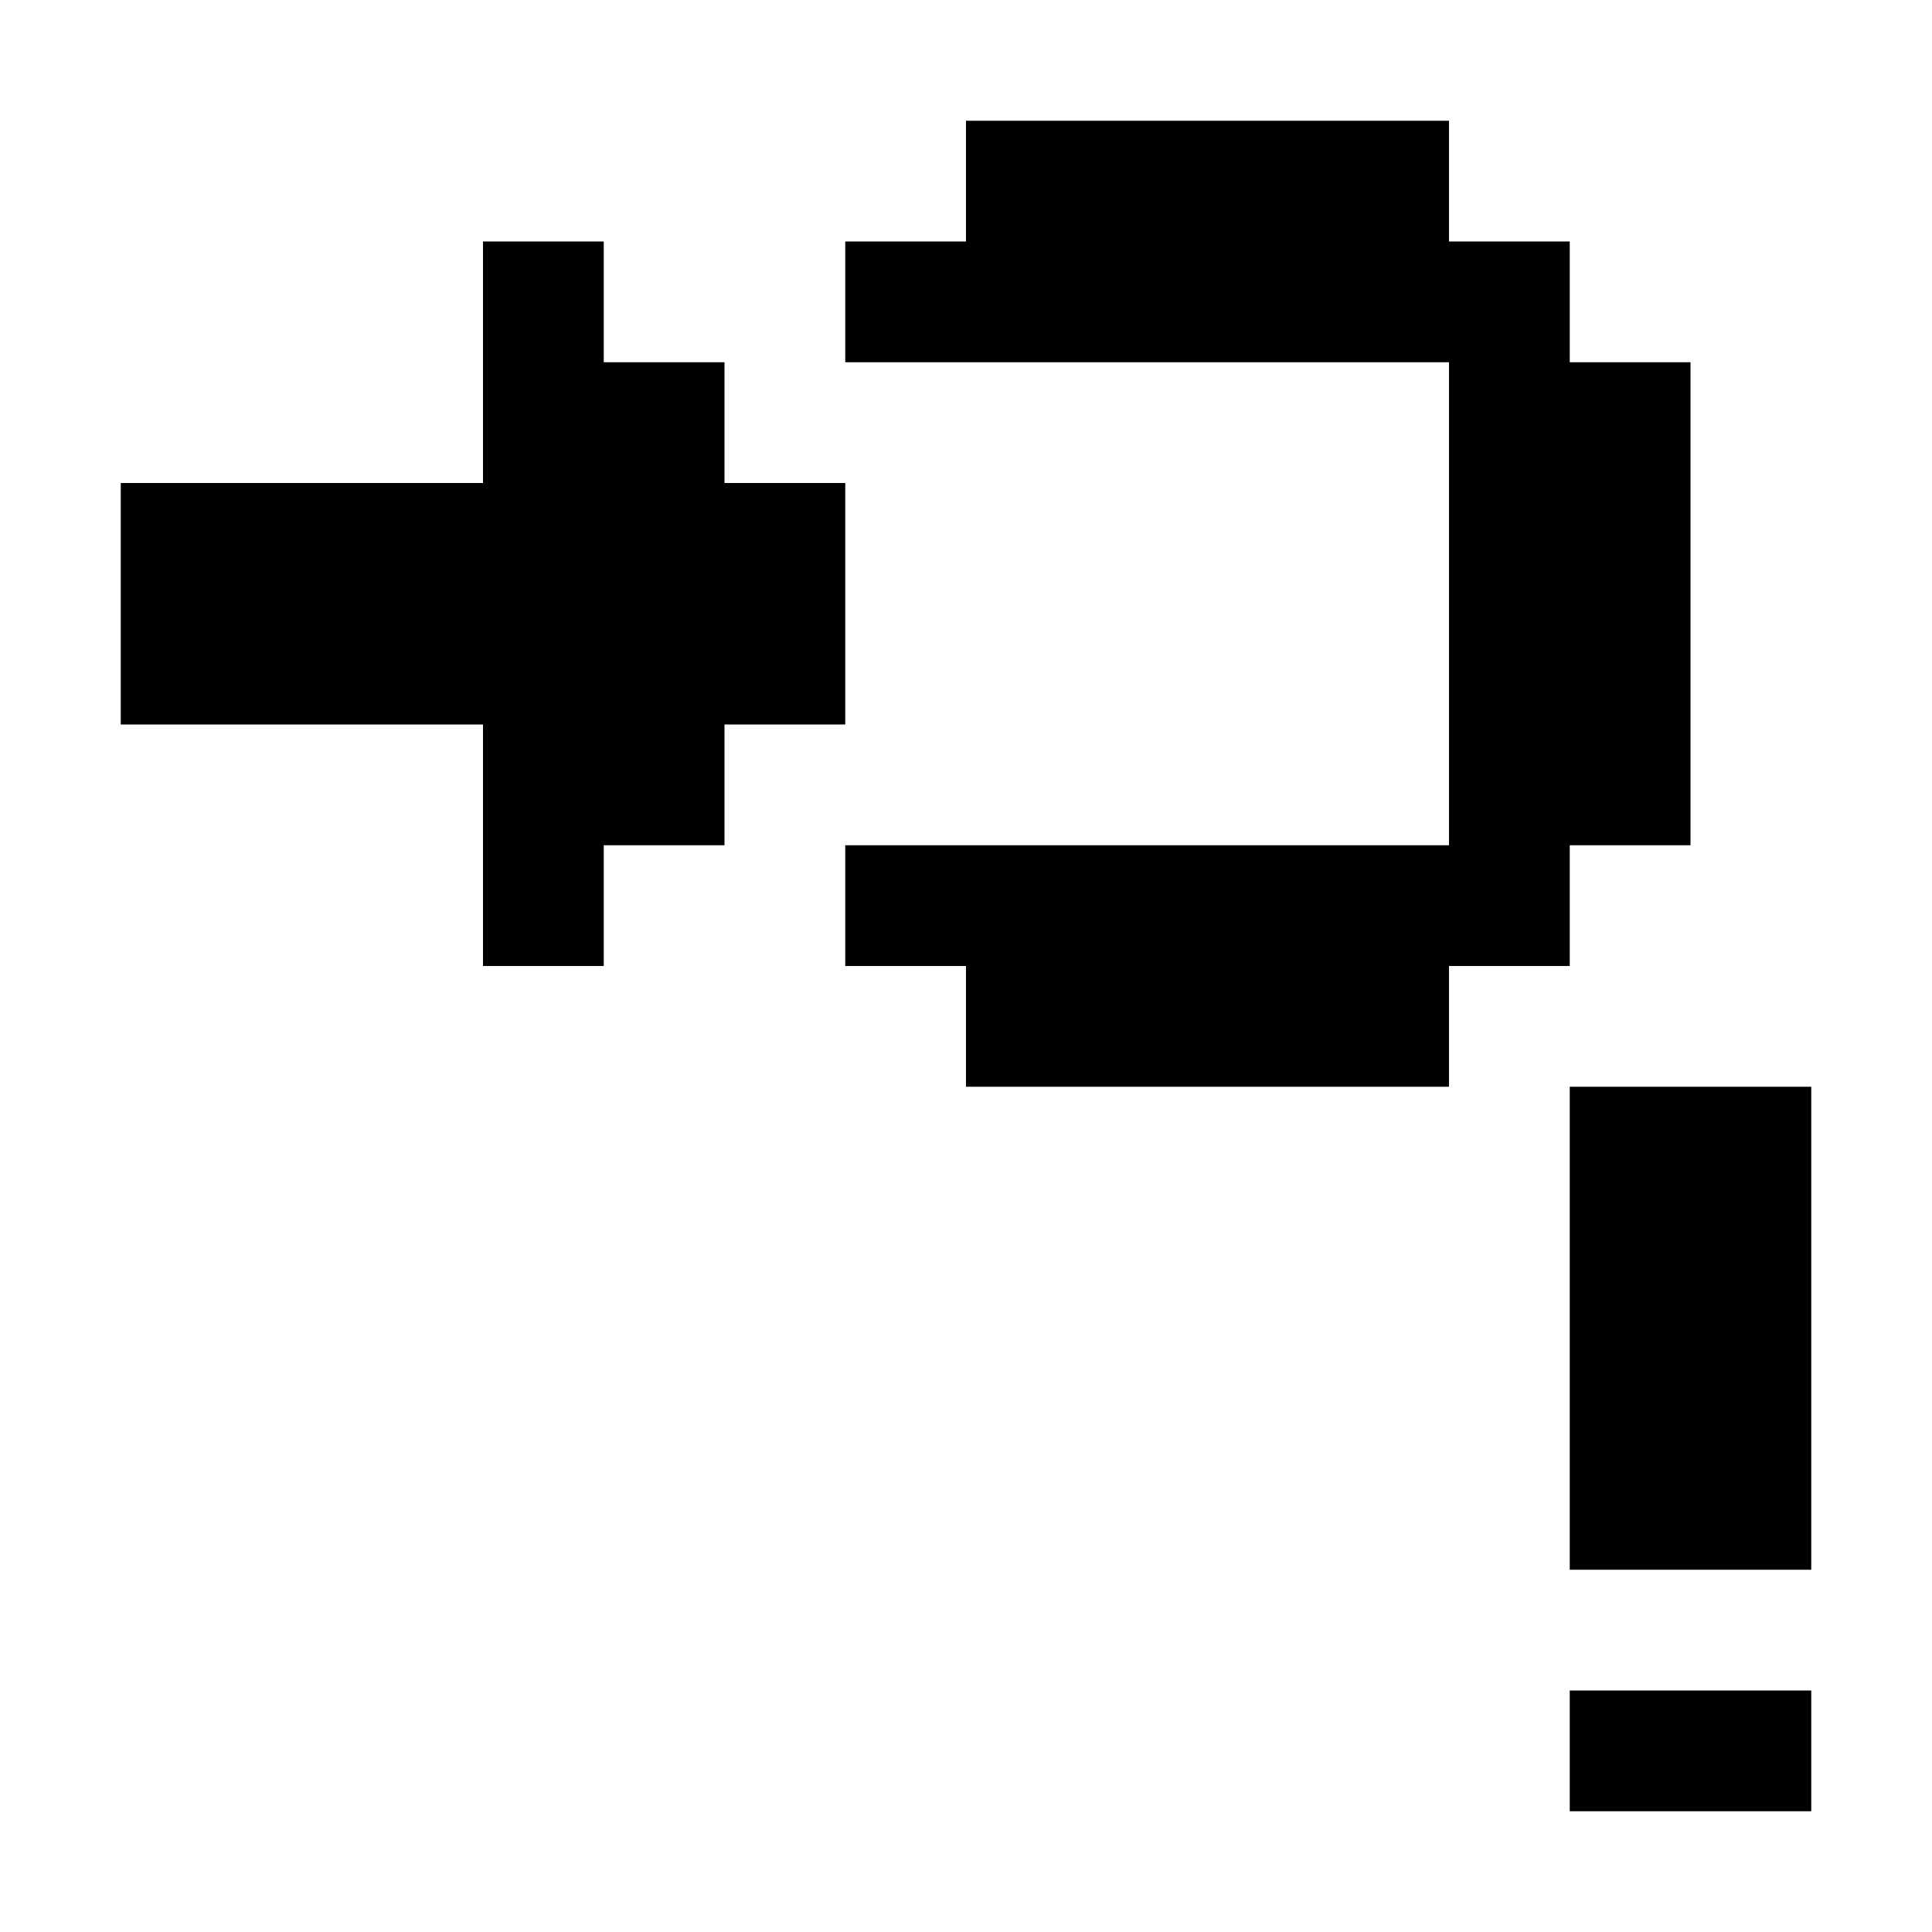
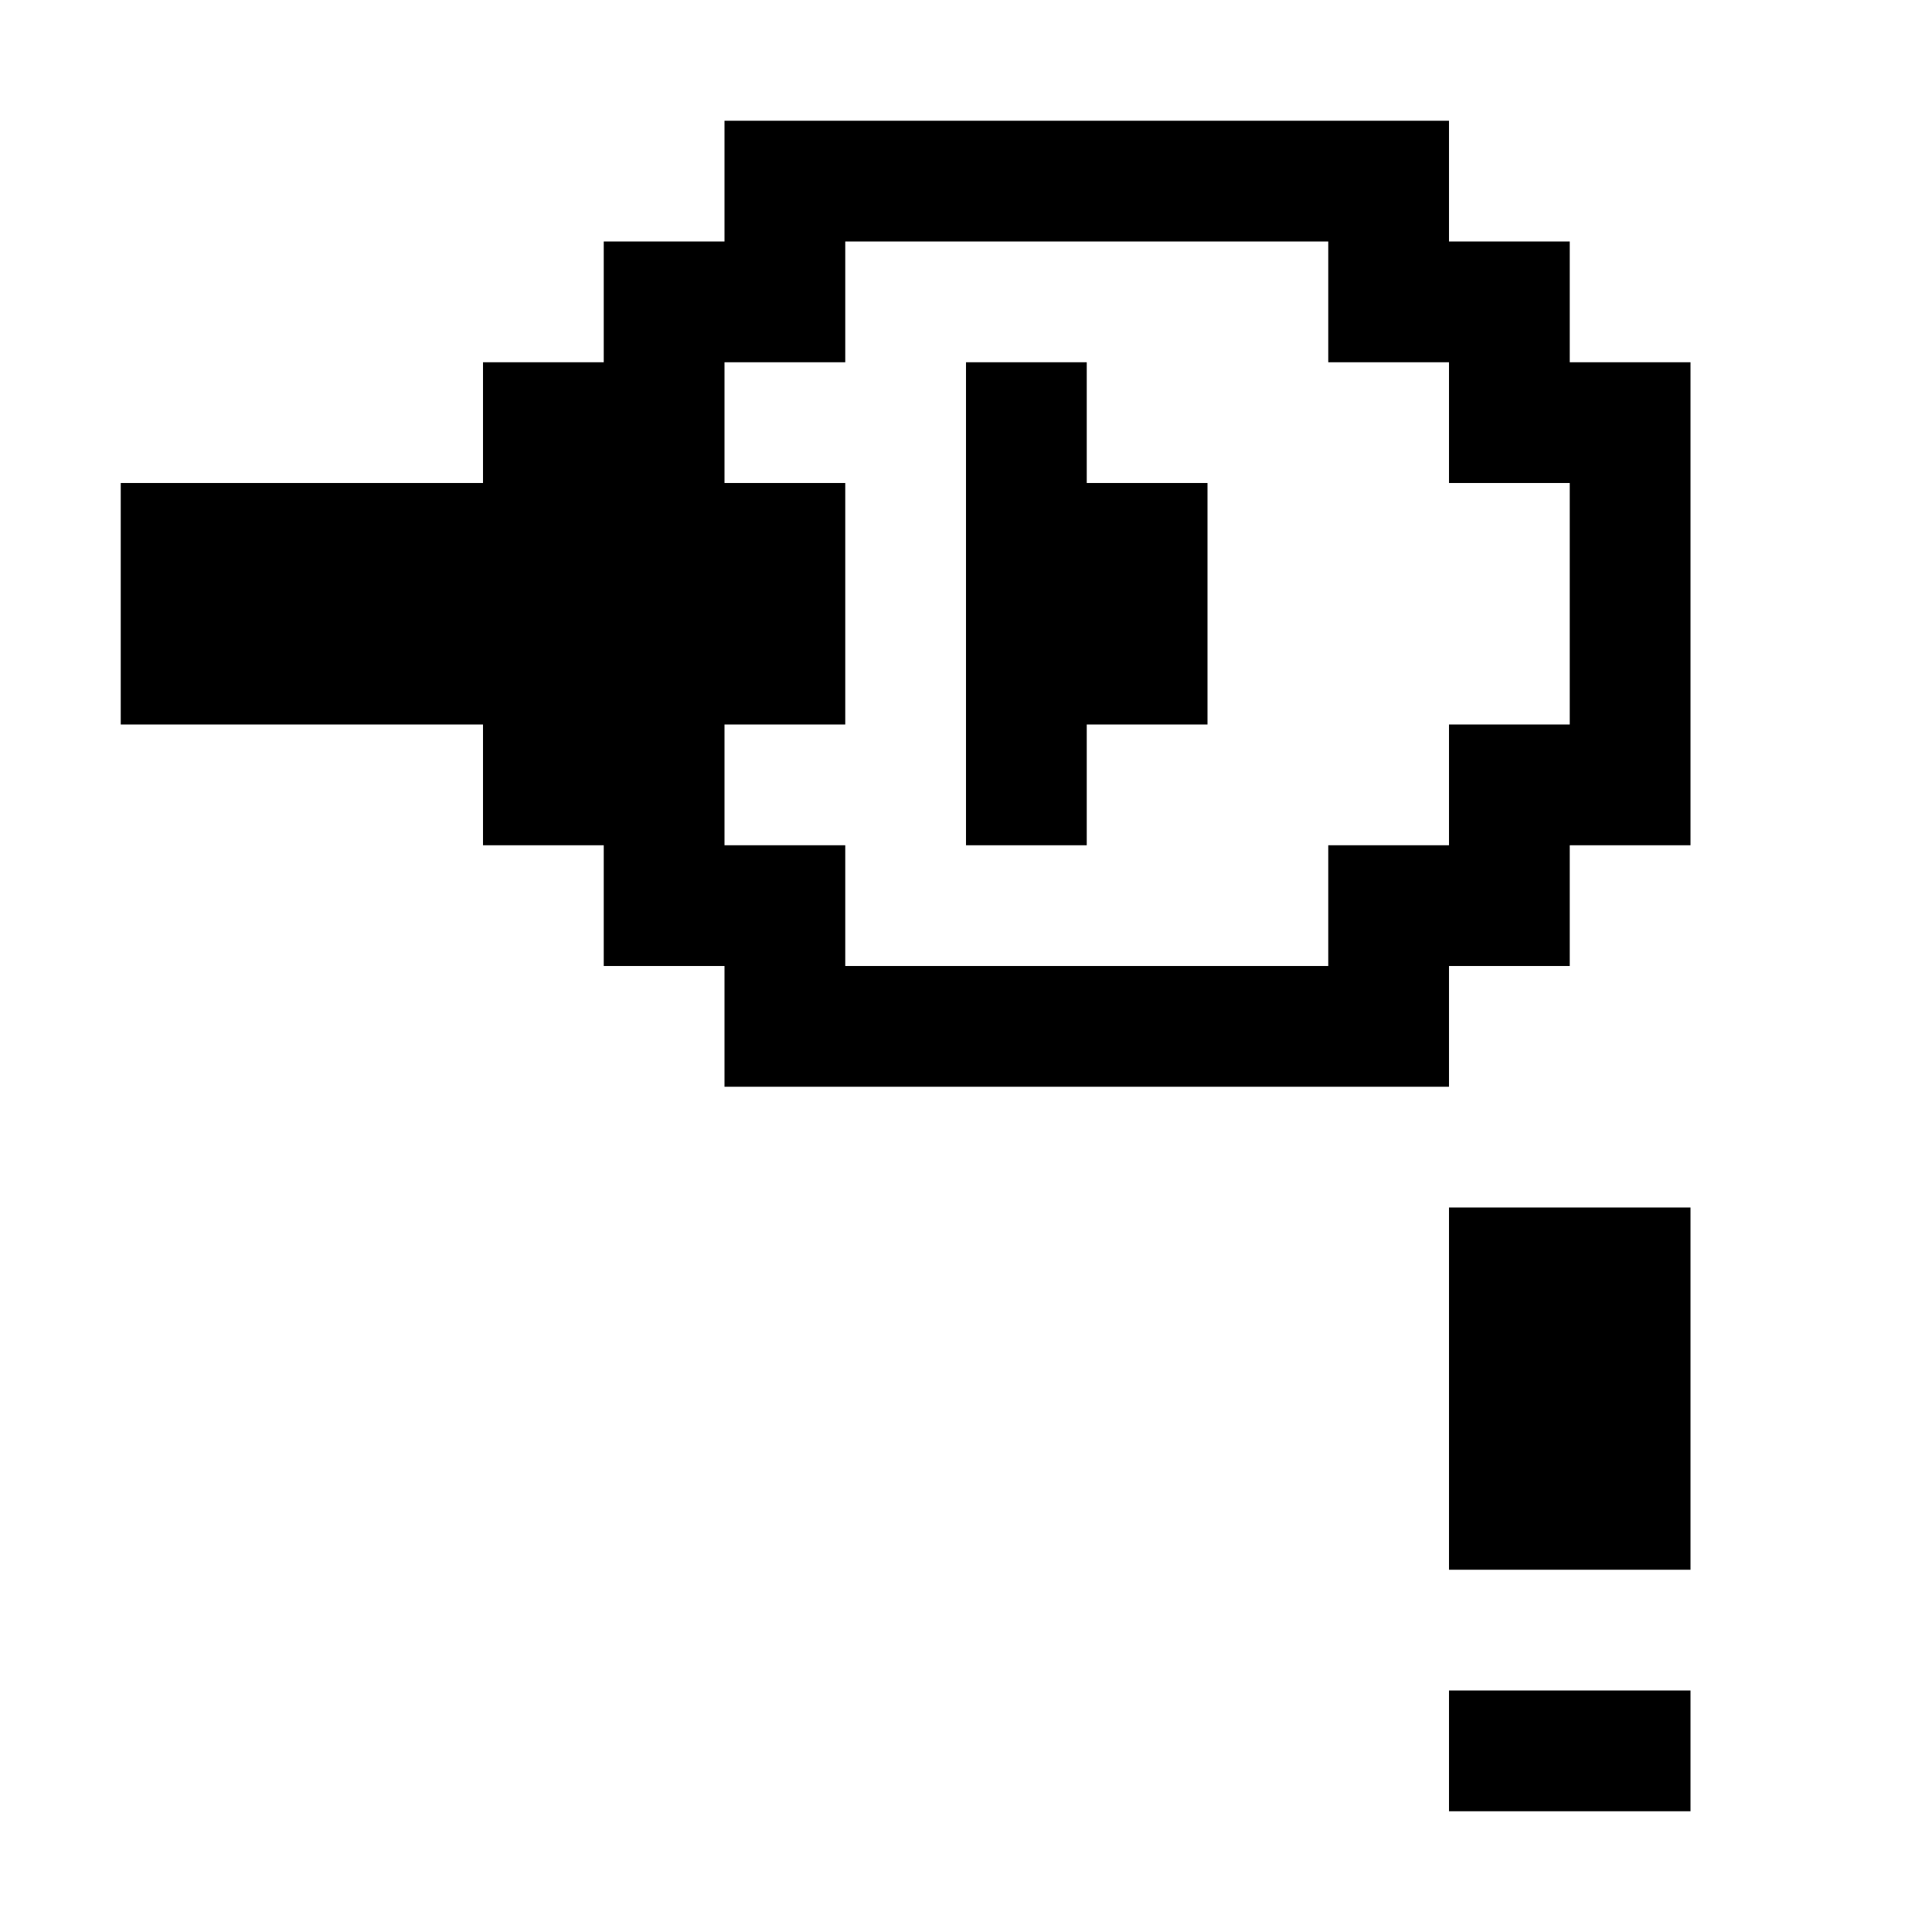
<svg xmlns="http://www.w3.org/2000/svg" width="64" height="64" viewBox="0 0 64 64" role="img" aria-label="No incoming connection seen">
  <g color="#000">
-     <path d="M32 4 H48 V8 H32 Z M16 8 H20 V12 H16 Z M28 8 H52 V12 H28 Z M16 12 H24 V16 H16 Z M48 12 H56 V16 H48 Z M4 16 H28 V20 H4 Z M48 16 H56 V20 H48 Z M4 20 H28 V24 H4 Z M48 20 H56 V24 H48 Z M16 24 H24 V28 H16 Z M48 24 H56 V28 H48 Z M16 28 H20 V32 H16 Z M28 28 H52 V32 H28 Z M32 32 H48 V36 H32 Z" fill="currentColor" />
-     <path d="M52 36 H60 V40 H52 Z M52 40 H60 V44 H52 Z M52 44 H60 V48 H52 Z M52 48 H60 V52 H52 Z M52 56 H60 V60 H52 Z" fill="currentColor" />
+     <path d="M24 4 H48 V8 H24 Z M20 8 H28 V12 H20 Z M44 8 H52 V12 H44 Z M16 12 H24 V16 H16 Z M32 12 H36 V16 H32 Z M48 12 H56 V16 H48 Z M4 16 H28 V20 H4 Z M32 16 H40 V20 H32 Z M52 16 H56 V20 H52 Z M4 20 H28 V24 H4 Z M32 20 H40 V24 H32 Z M52 20 H56 V24 H52 Z M16 24 H24 V28 H16 Z M32 24 H36 V28 H32 Z M48 24 H56 V28 H48 Z M20 28 H28 V32 H20 Z M44 28 H52 V32 H44 Z M24 32 H48 V36 H24 Z" fill="currentColor" />
+     <path d="M48 40 H56 V44 H48 Z M48 44 H56 V48 H48 Z M48 48 H56 V52 H48 Z M48 56 H56 V60 H48 Z" fill="currentColor" />
  </g>
</svg>
